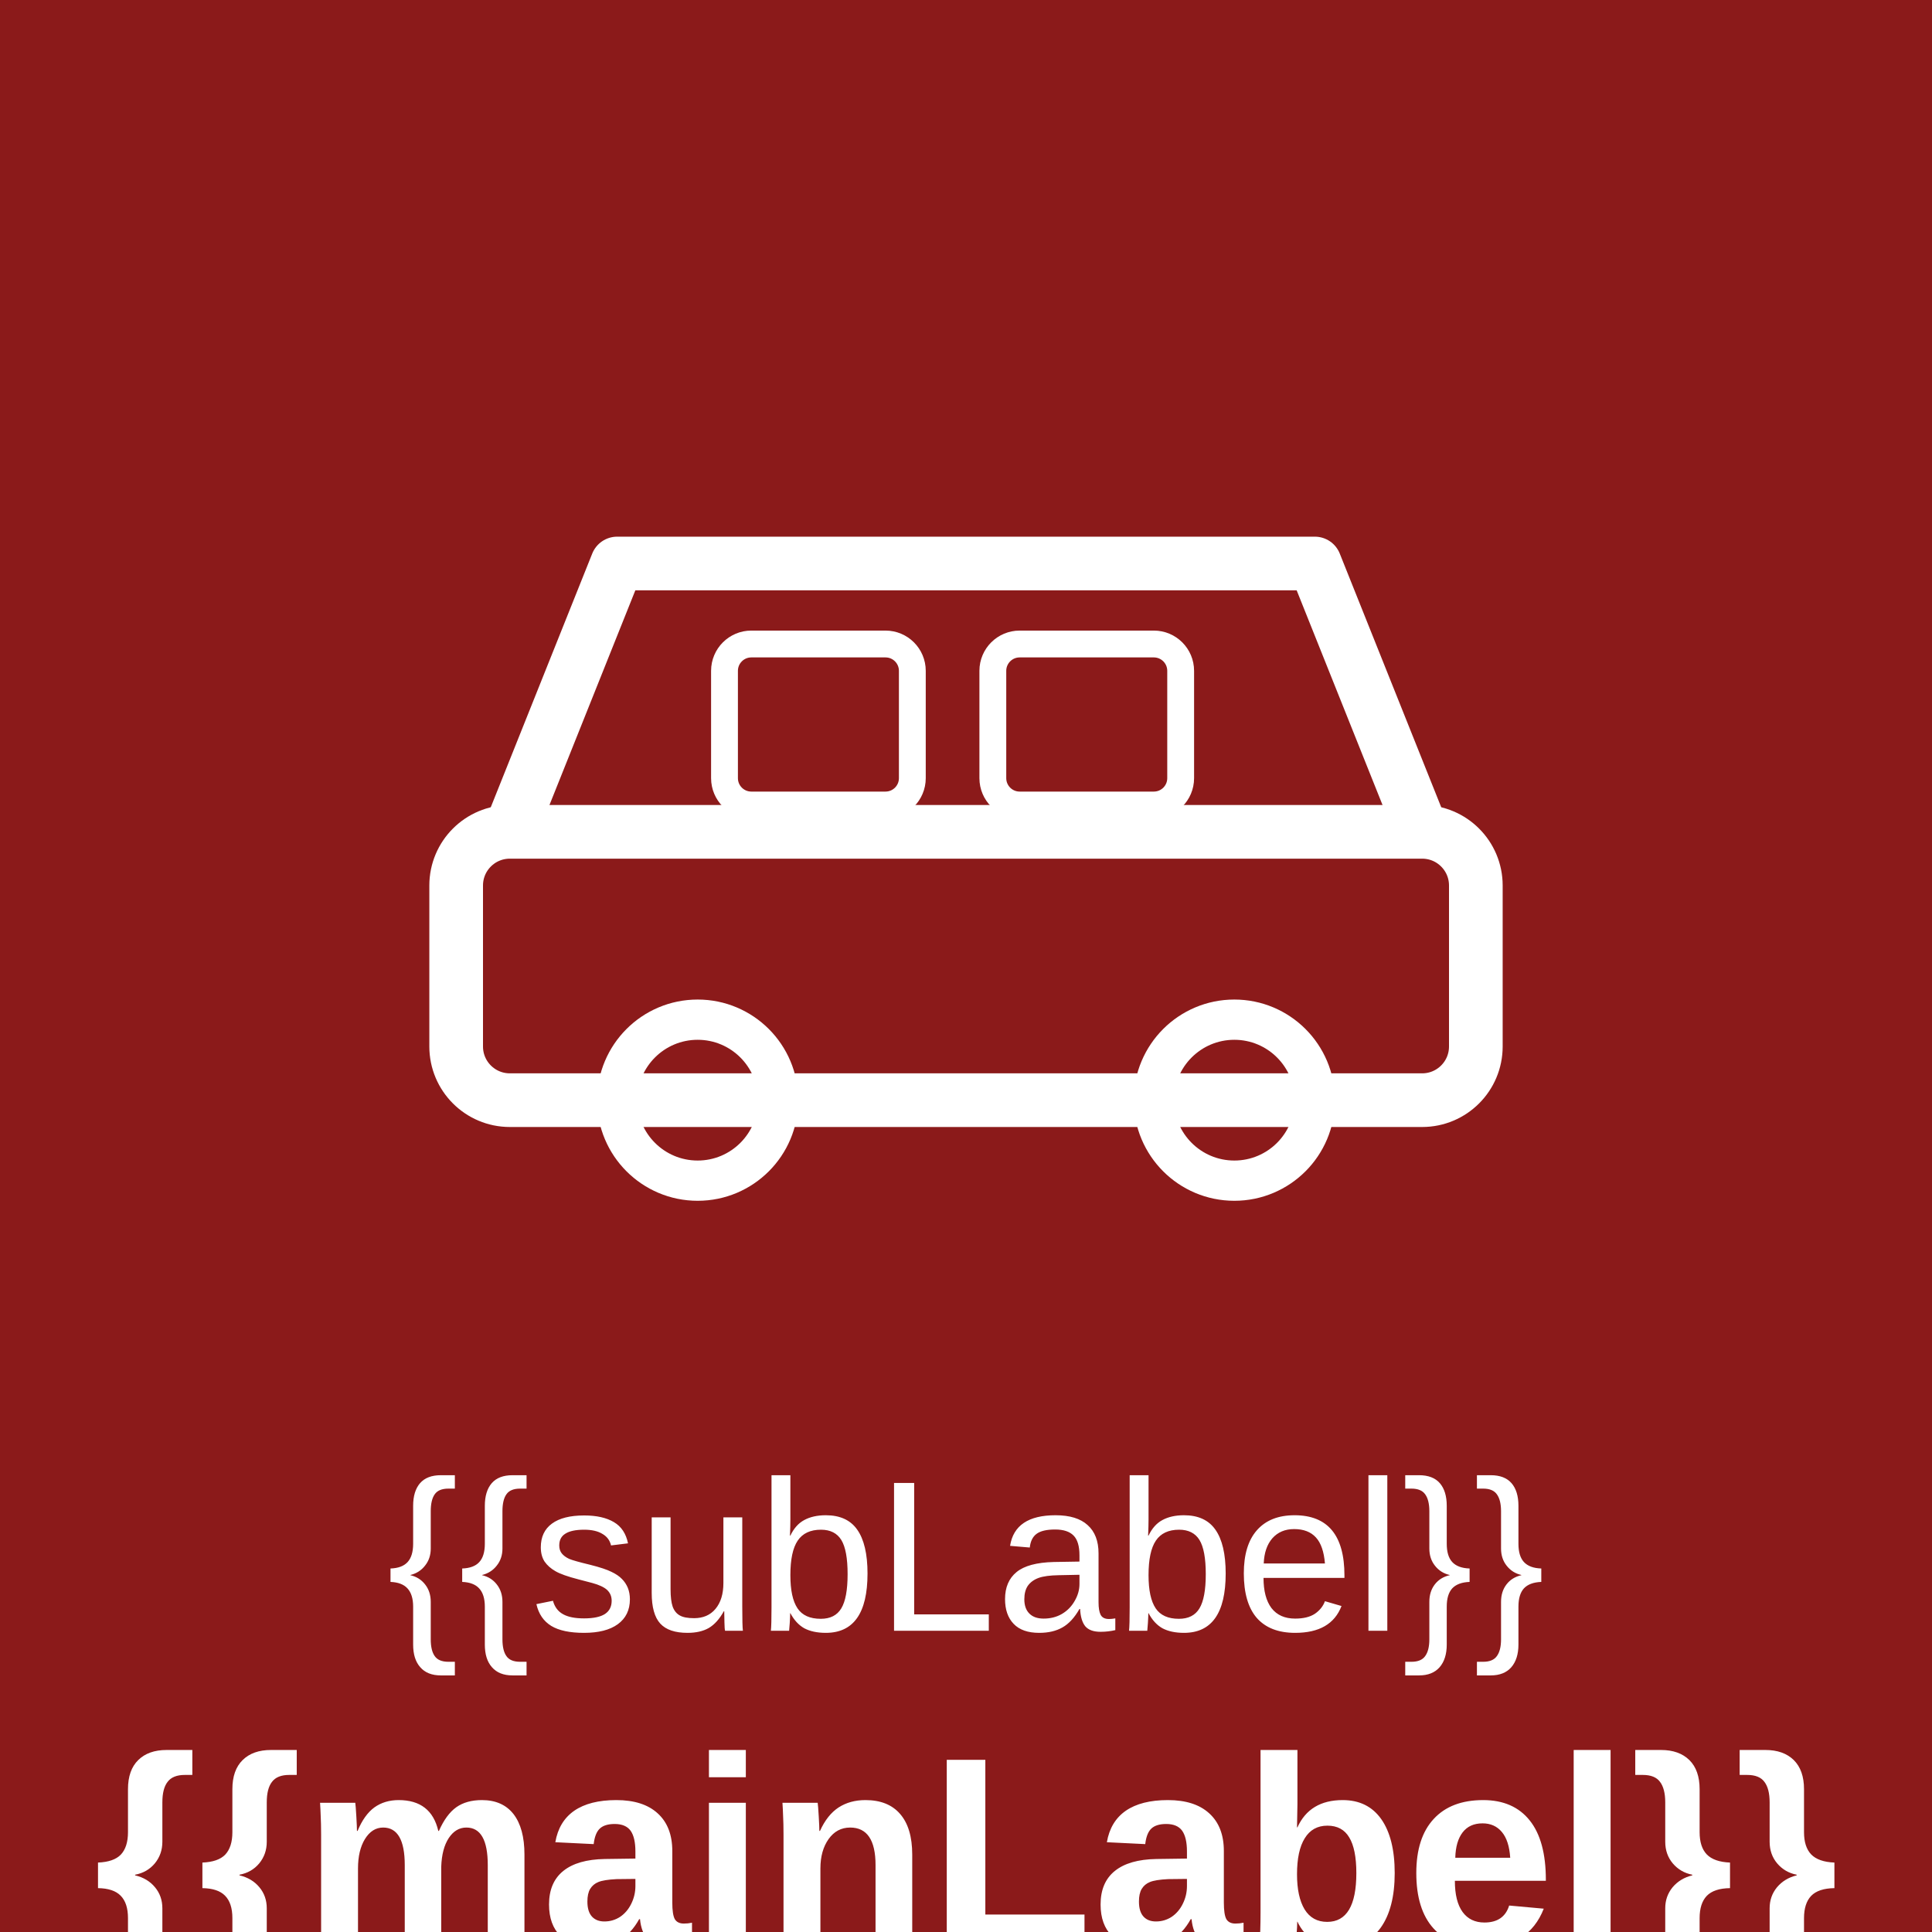
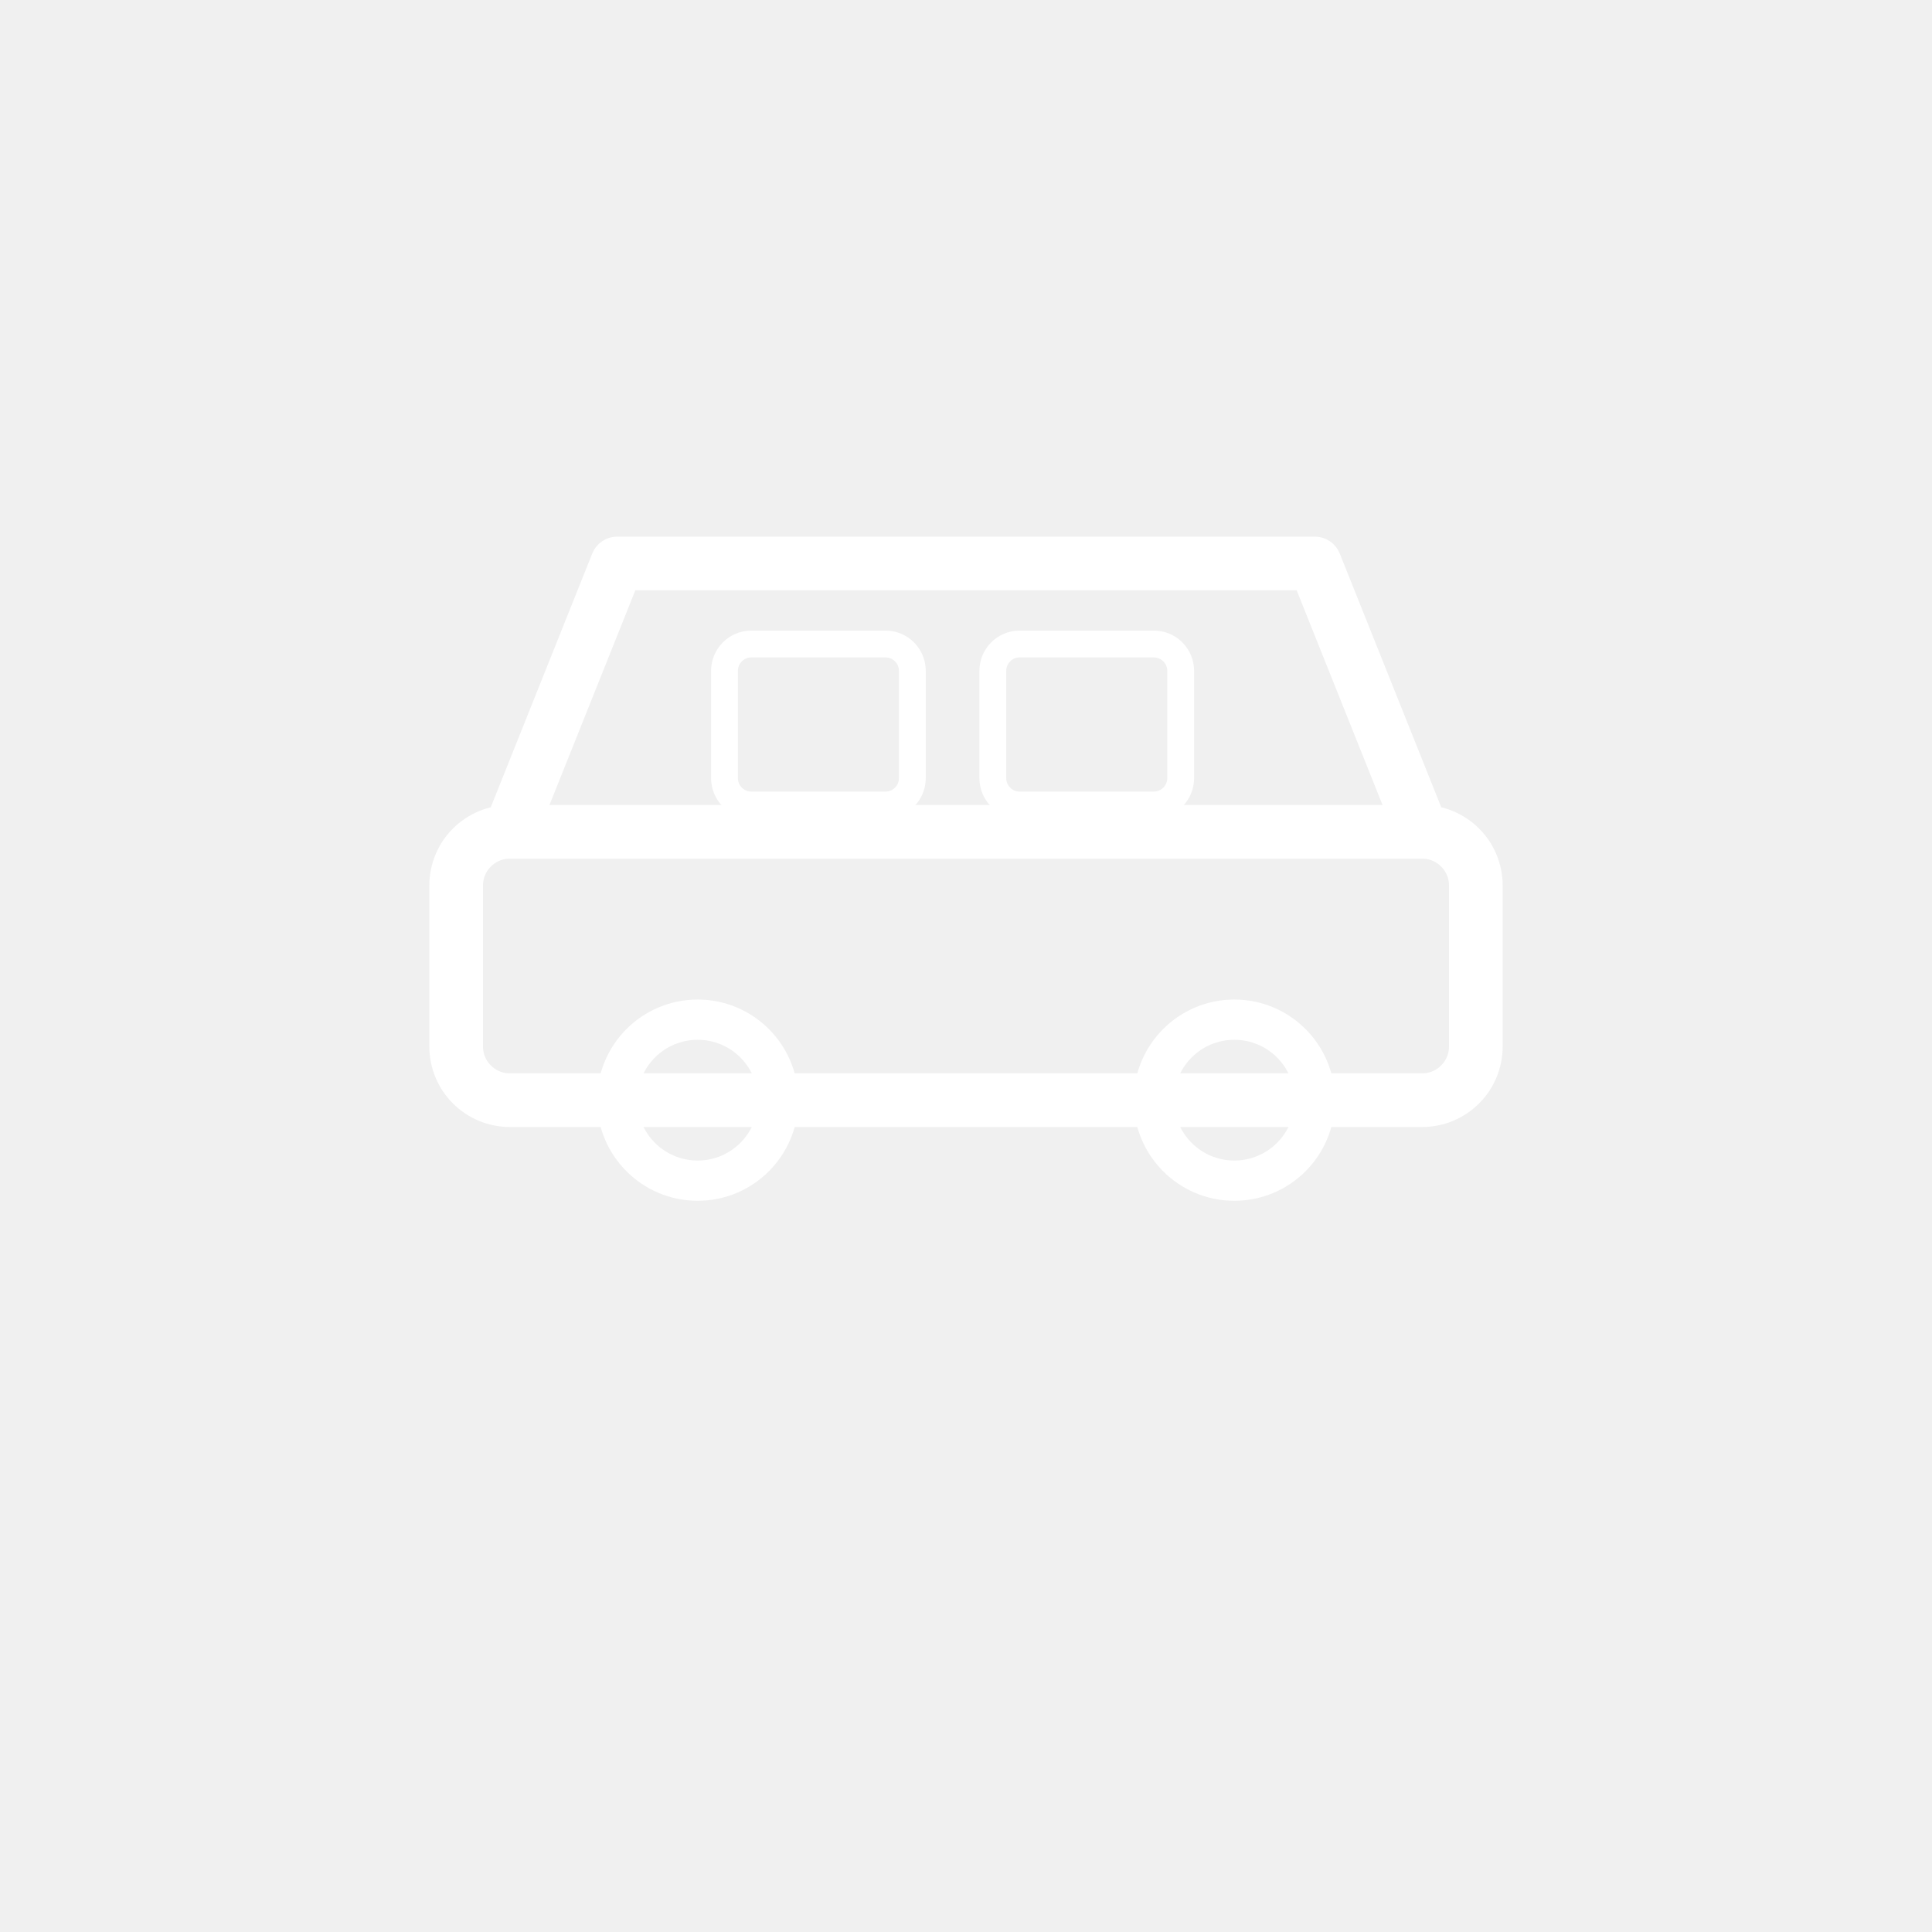
<svg xmlns="http://www.w3.org/2000/svg" viewBox="0 0 144 144">
-   <g filter="url(#activity-state)">
-     <rect x="0" y="0" width="144" height="144" fill="#8B1A1A" />
-     <path d="M38,62 L46,42 L98,42 L106,62" fill="none" stroke="#ffffff" stroke-width="4" stroke-linejoin="round" />
-     <rect x="34" y="62" width="76" height="20" rx="4" fill="none" stroke="#ffffff" stroke-width="4" />
-     <circle cx="52" cy="82" r="6" fill="none" stroke="#ffffff" stroke-width="3" />
-     <circle cx="92" cy="82" r="6" fill="none" stroke="#ffffff" stroke-width="3" />
-     <rect x="54" y="48" width="14" height="12" rx="2" fill="none" stroke="#ffffff" stroke-width="2" />
-     <rect x="74" y="48" width="14" height="12" rx="2" fill="none" stroke="#ffffff" stroke-width="2" />
-     <text x="72" y="116" text-anchor="middle" dominant-baseline="central" fill="#ffffff" font-family="Arial, sans-serif" font-size="16">{{subLabel}}</text>
-     <text x="72" y="138" text-anchor="middle" dominant-baseline="central" fill="#ffffff" font-family="Arial, sans-serif" font-size="20" font-weight="bold">{{mainLabel}}</text>
-   </g>
+   <path d="M38,62 L46,42 L98,42 L106,62" fill="none" stroke="#ffffff" stroke-width="4" stroke-linejoin="round" />
+   <rect x="34" y="62" width="76" height="20" rx="4" fill="none" stroke="#ffffff" stroke-width="4" />
+   <circle cx="52" cy="82" r="6" fill="none" stroke="#ffffff" stroke-width="3" />
+   <circle cx="92" cy="82" r="6" fill="none" stroke="#ffffff" stroke-width="3" />
+   <rect x="54" y="48" width="14" height="12" rx="2" fill="none" stroke="#ffffff" stroke-width="2" />
+   <rect x="74" y="48" width="14" height="12" rx="2" fill="none" stroke="#ffffff" stroke-width="2" />
</svg>
